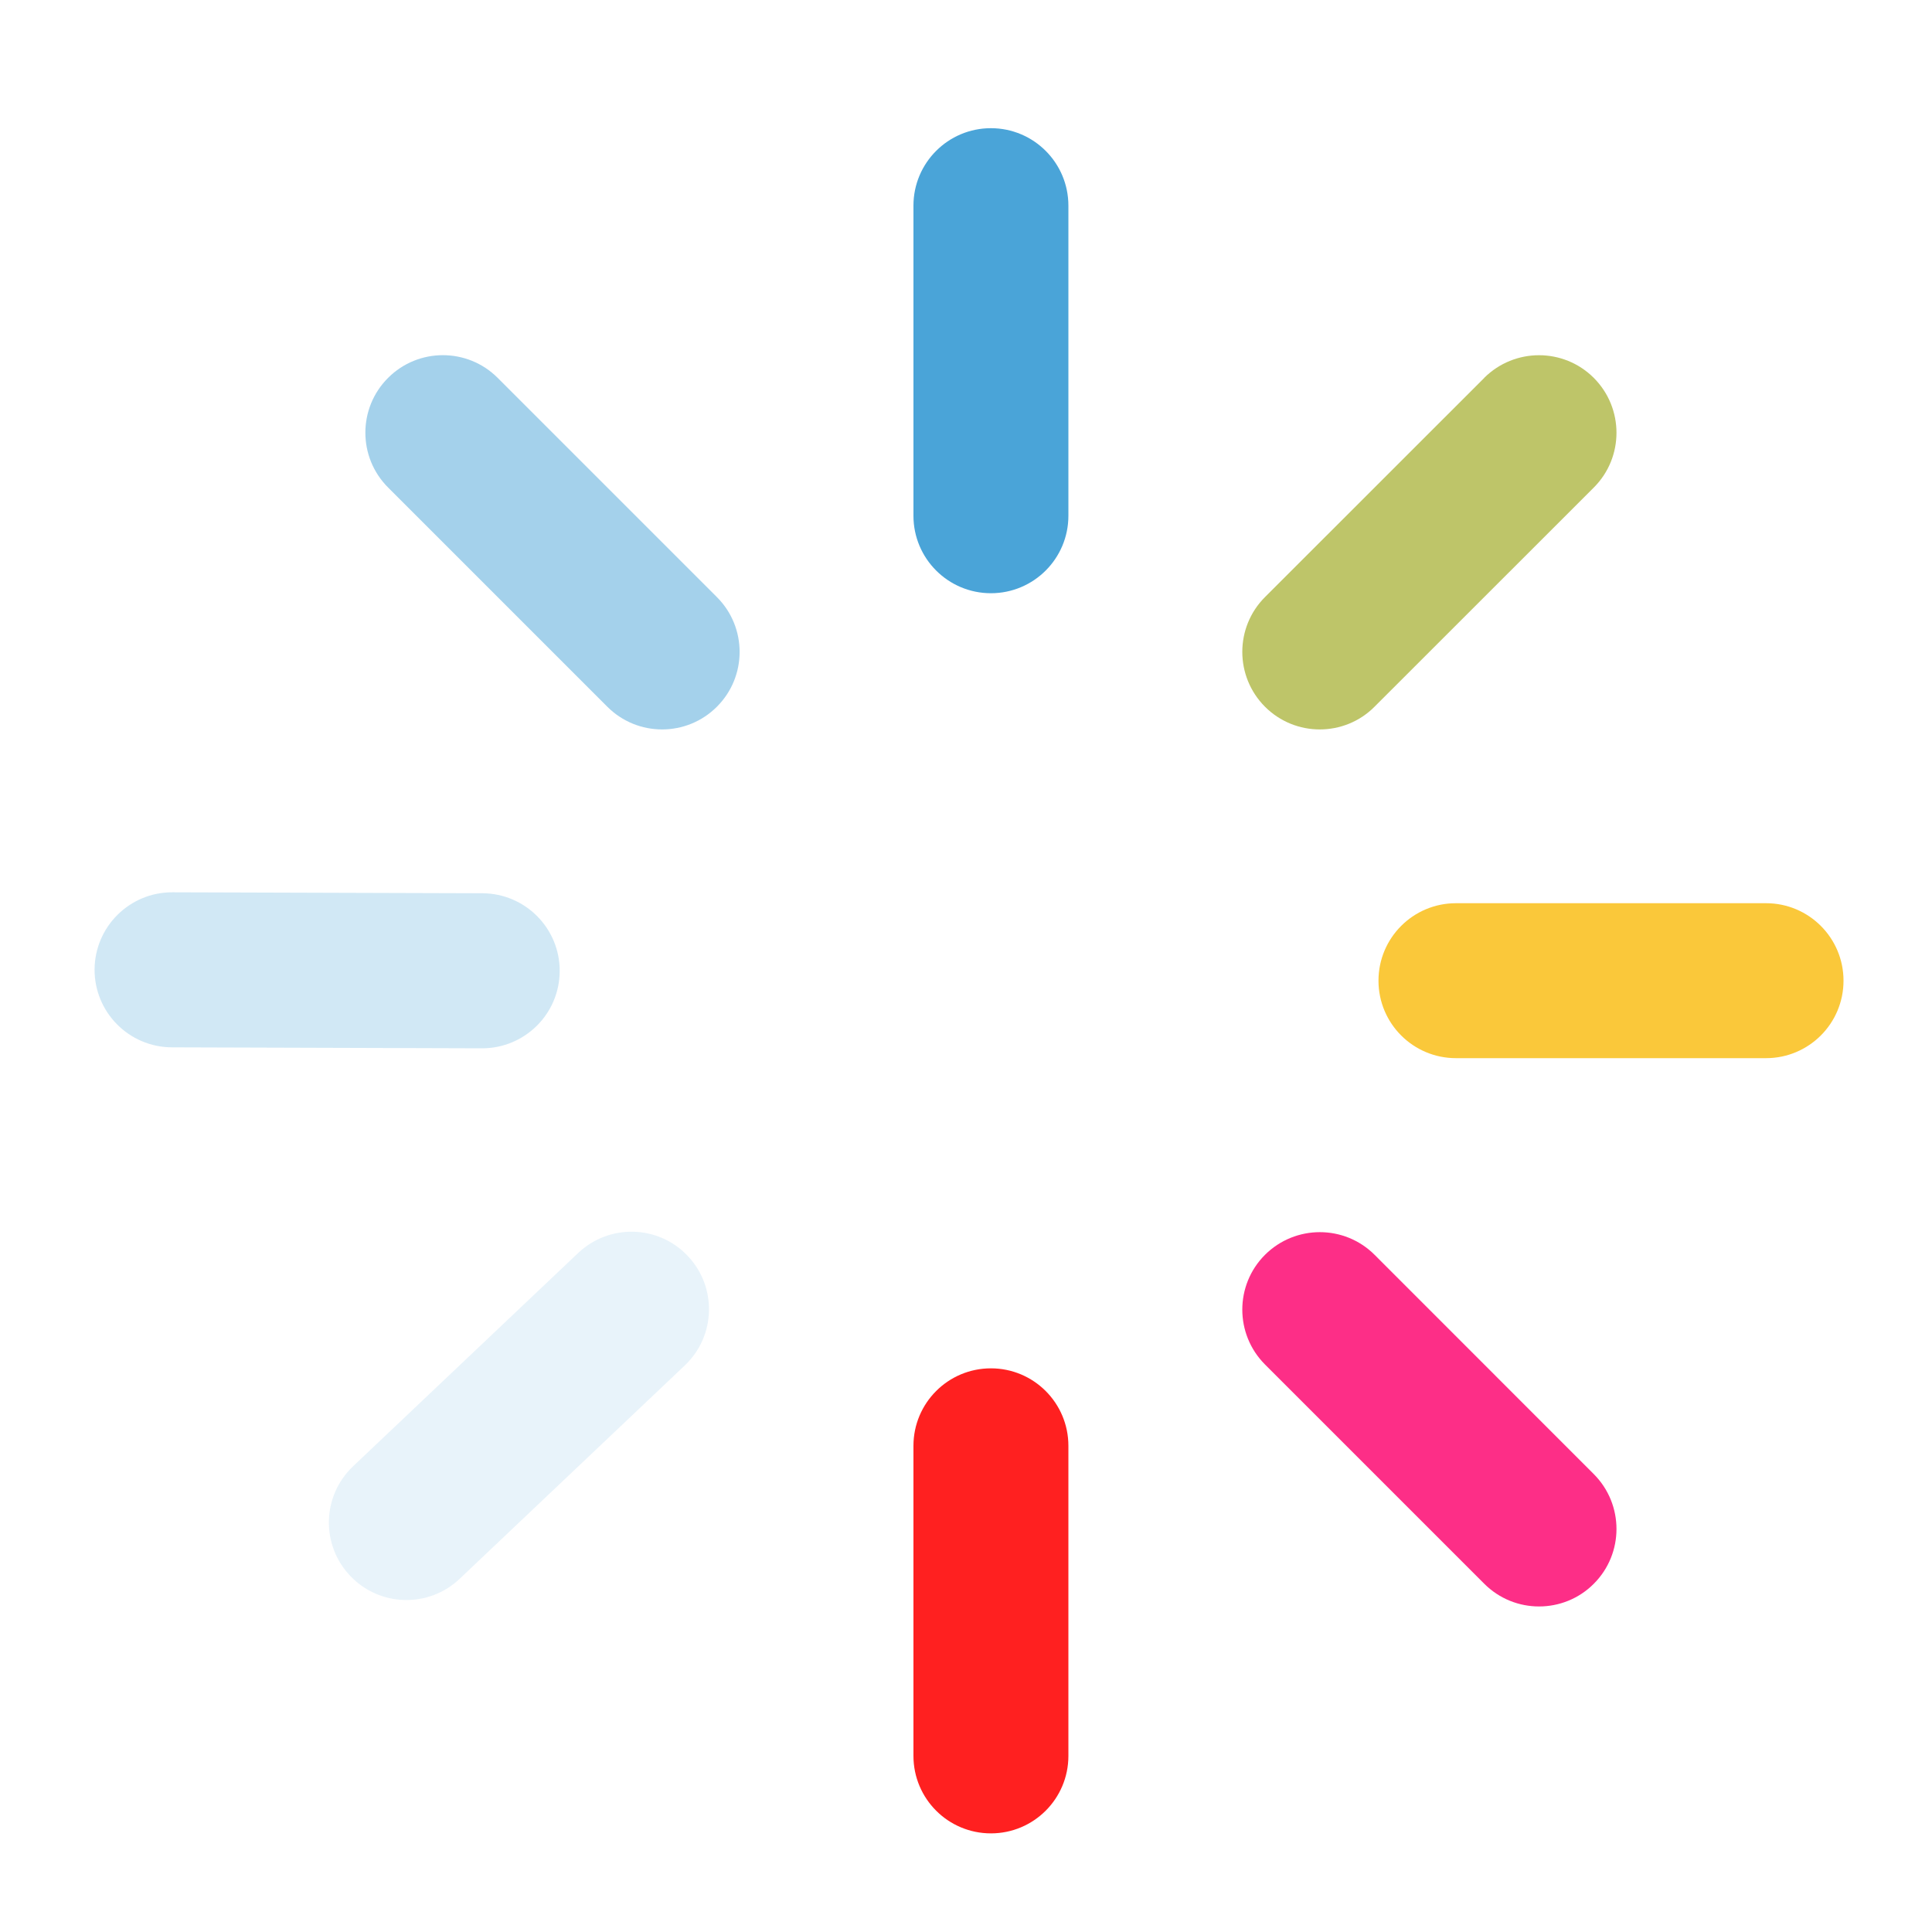
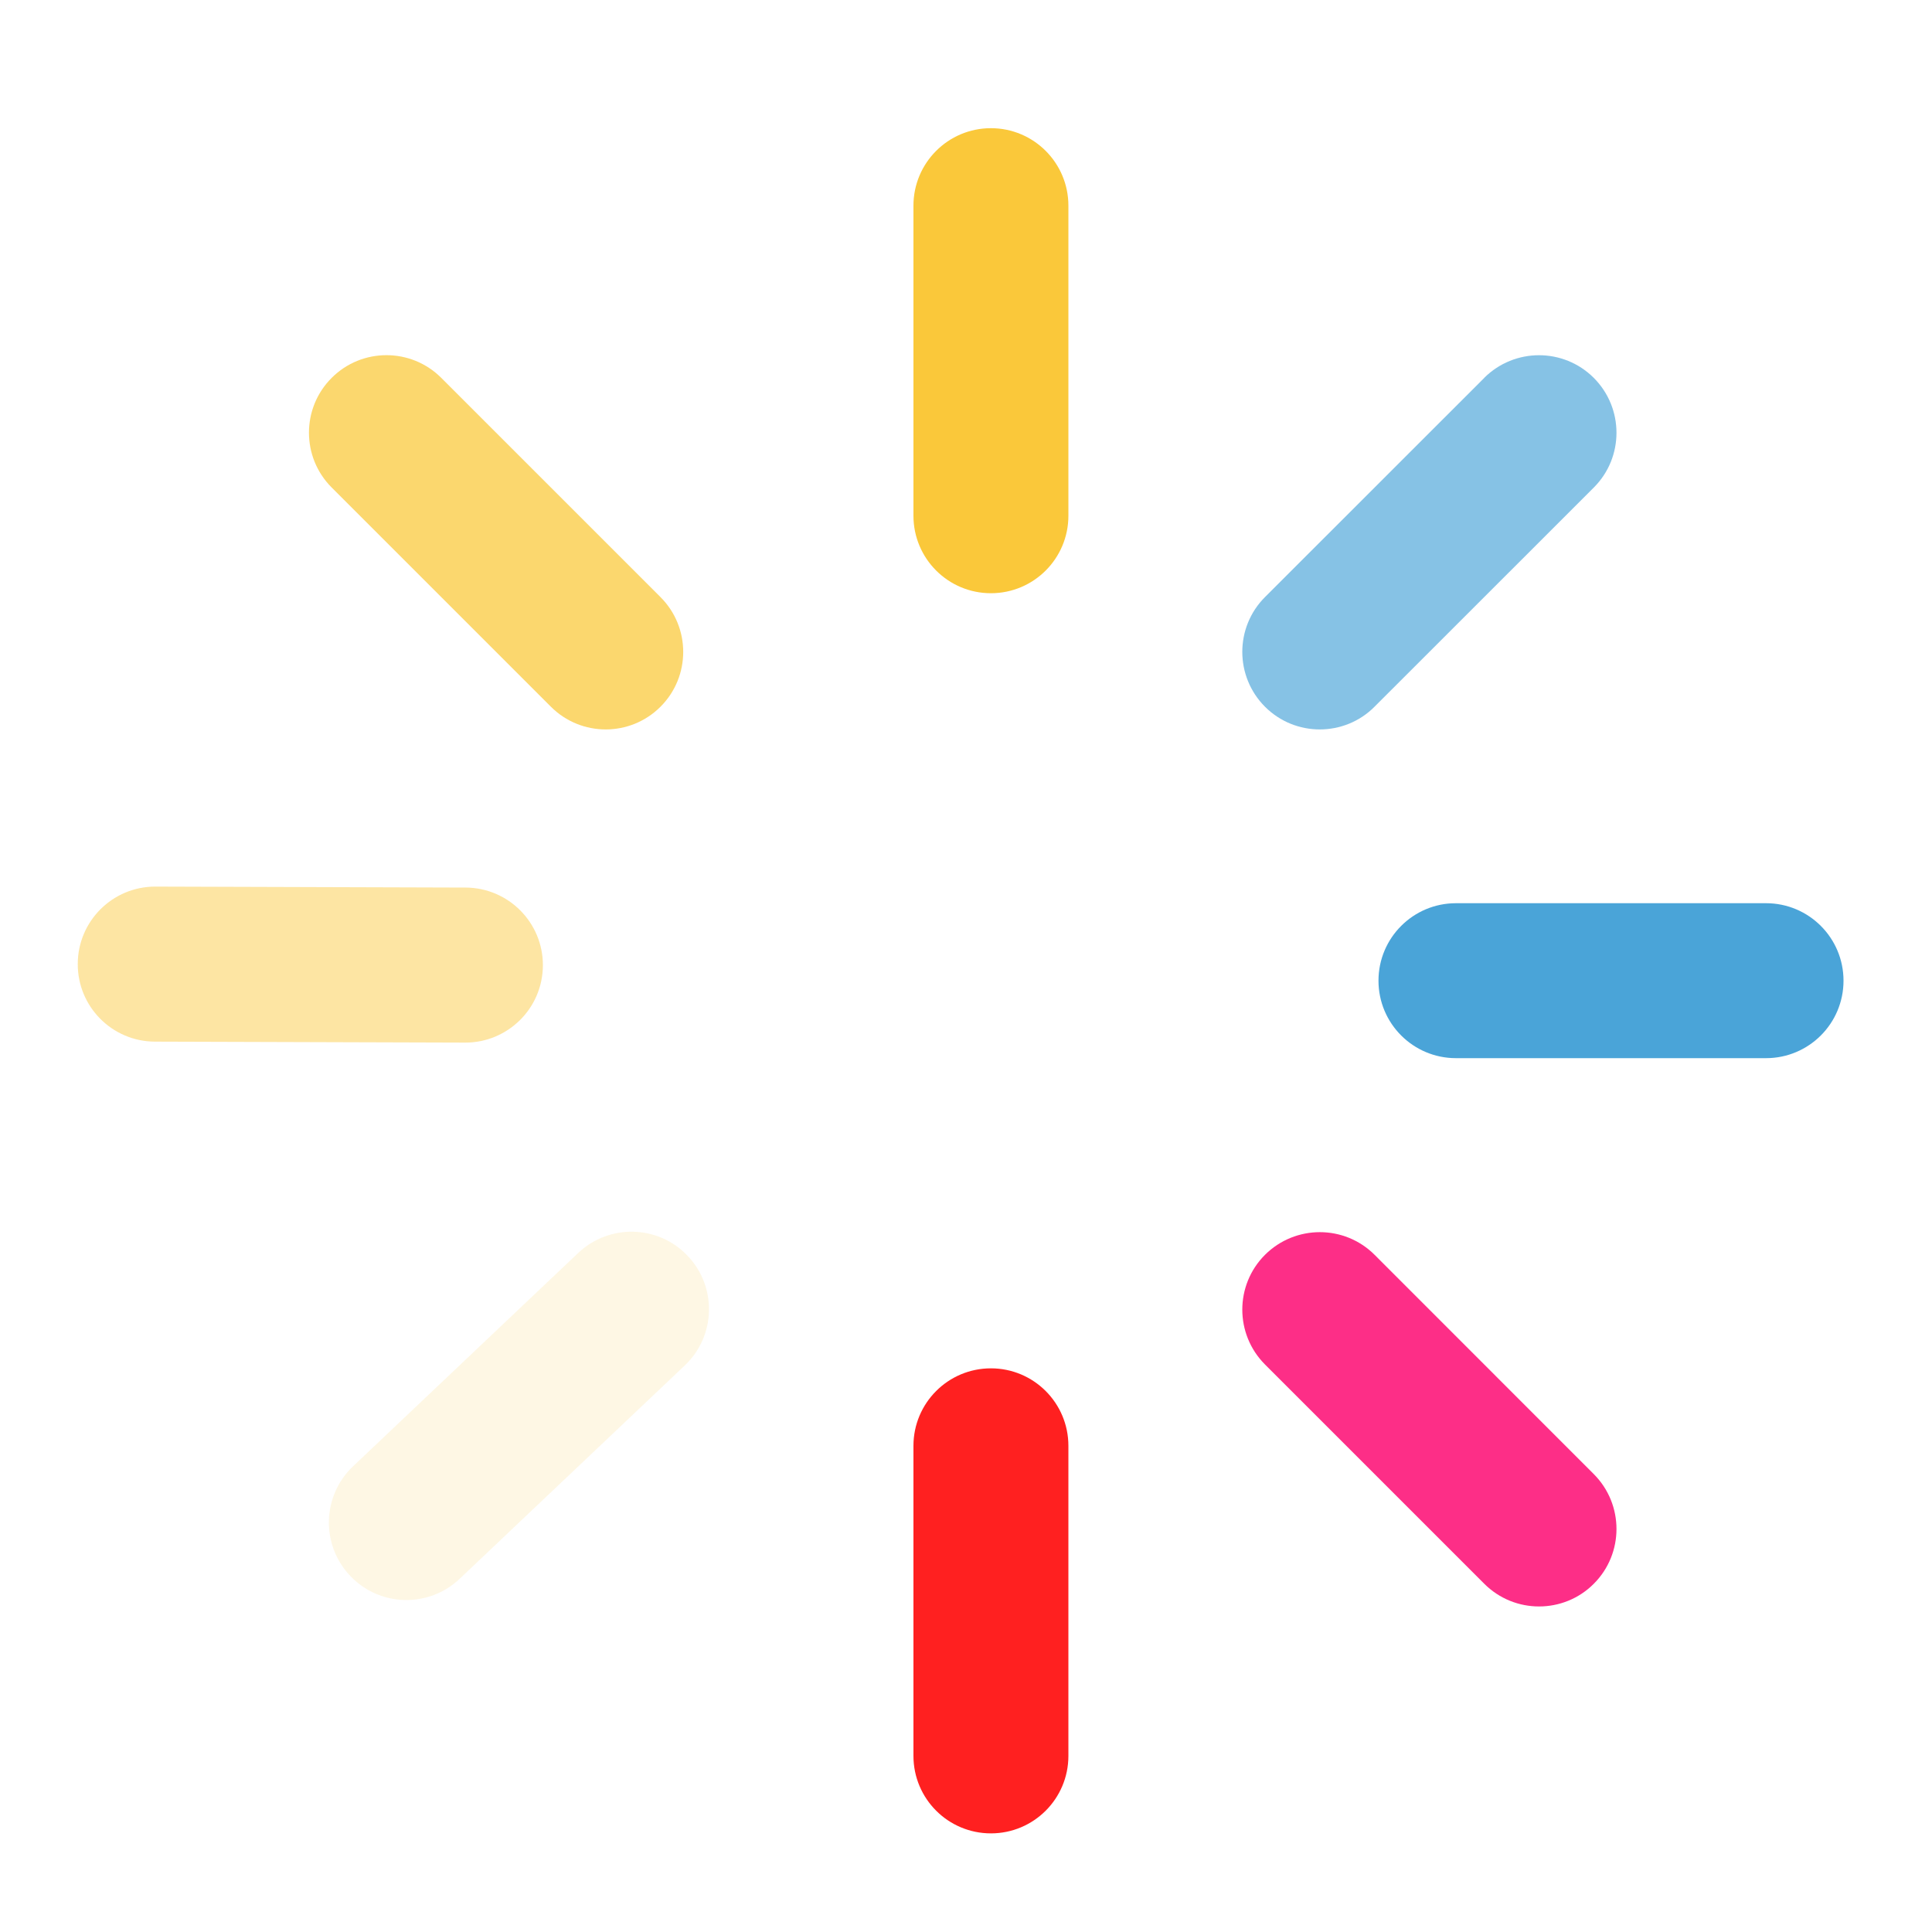
<svg xmlns="http://www.w3.org/2000/svg" fill="context-fill" fill-opacity="context-fill-opacity" style="animation:spinLoadingIcon 750ms linear infinite" version="1.1" id="Layer_1" x="0px" y="0px" viewBox="0 0 20 20" xml:space="preserve" width="20" height="20">
  <defs id="defs51" />
-   <style>
+   <style id="style5">
        @keyframes spinLoadingIcon {
            to {
                transform: rotate(360deg)
            }
        }
    </style>
  <path style="fill:#ff2020;fill-opacity:1;stroke-width:0.034" d="m 10.258,14.165 c -0.443,0 -0.802,0.359 -0.802,0.802 v 3.21 c 0,0.443 0.359,0.802 0.802,0.802 0.443,0 0.802,-0.359 0.802,-0.802 v -3.21 c -3.5e-5,-0.443 -0.359,-0.802 -0.802,-0.802 z" id="path2" />
-   <path style="fill:#4aa4d8;fill-opacity:1;stroke-width:0.034" d="m 10.258,1.327 c -0.443,0 -0.802,0.359 -0.802,0.802 v 3.21 c 0,0.443 0.359,0.802 0.802,0.802 0.443,0 0.802,-0.359 0.802,-0.802 V 2.129 c -3.5e-5,-0.443 -0.359,-0.802 -0.802,-0.802 z" id="path4" />
+   <path style="fill:#fac83a;fill-opacity:1;stroke-width:0.034" d="m 10.258,1.327 c -0.443,0 -0.802,0.359 -0.802,0.802 v 3.21 c 0,0.443 0.359,0.802 0.802,0.802 0.443,0 0.802,-0.359 0.802,-0.802 V 2.129 c -3.5e-5,-0.443 -0.359,-0.802 -0.802,-0.802 z" id="path4" />
  <path style="fill:#fd2e87;fill-opacity:1;stroke-width:0.034" d="m 14.23,12.99 c -0.313,-0.313 -0.821,-0.313 -1.135,0 -0.313,0.313 -0.313,0.821 0,1.135 l 2.27,2.27 c 0.157,0.157 0.362,0.235 0.567,0.235 0.205,0 0.411,-0.078 0.567,-0.235 0.313,-0.313 0.313,-0.821 0,-1.135 z" id="path6" />
-   <g id="g12" transform="matrix(0.0344775,0,0,0.0344775,1.83336,1.326587)" style="fill:#d02edf;fill-opacity:0.502">
-     <path style="fill:#d02edf;fill-opacity:0;stroke-width:1.106" d="M 76.272,232.727 H 19.361 c -15.715,0 -28.456,10.42 -28.456,23.273 0,12.853 12.74,23.273 28.456,23.273 H 76.271 c 15.715,0 28.456,-10.42 28.456,-23.273 0,-12.853 -12.74,-23.273 -28.455,-23.273 z" id="path8" />
-     <path style="fill:#4aa4d8;fill-opacity:0.502" d="m 96.256,74.982 c -9.087,-9.089 -23.824,-9.089 -32.912,0 -9.088,9.089 -9.089,23.825 0,32.912 l 65.826,65.825 c 4.544,4.544 10.501,6.817 16.455,6.817 5.956,0 11.913,-2.273 16.455,-6.817 9.089,-9.089 9.089,-23.824 0,-32.912 z" id="path10" />
+   <g id="g12" transform="matrix(0.0344775,0,0,0.0344775,1.191024,0.8594341)" style="fill:#fac83a;fill-opacity:0.733">
+     <path style="fill:#fac83a;fill-opacity:0.733" d="m 97.95,88.532 c -9.087,-9.089 -23.824,-9.089 -32.912,0 -9.088,9.089 -9.089,23.825 0,32.912 l 65.826,65.825 c 4.544,4.544 10.501,6.817 16.455,6.817 5.956,0 11.913,-2.273 16.455,-6.817 9.089,-9.089 9.089,-23.824 0,-32.912 z" id="path10" />
  </g>
-   <path style="fill:#fac83a;fill-opacity:1;stroke-width:0.034" d="m 18.282,9.35 h -3.21 c -0.443,0 -0.802,0.359 -0.802,0.802 0,0.443 0.359,0.802 0.802,0.802 h 3.21 c 0.443,0 0.802,-0.359 0.802,-0.802 0,-0.443 -0.359,-0.802 -0.802,-0.802 z" id="path14" />
-   <path style="fill:#bec569;fill-opacity:1;stroke-width:0.034" d="m 15.365,3.912 -2.27,2.269 c -0.313,0.313 -0.313,0.821 0,1.135 0.157,0.157 0.362,0.235 0.567,0.235 0.205,0 0.411,-0.078 0.567,-0.235 l 2.27,-2.269 c 0.313,-0.313 0.313,-0.821 0,-1.135 -0.313,-0.313 -0.821,-0.313 -1.135,0 z" id="path16" />
+   <path style="fill:#4aa4d8;fill-opacity:1;stroke-width:0.034" d="m 18.282,9.35 h -3.21 c -0.443,0 -0.802,0.359 -0.802,0.802 0,0.443 0.359,0.802 0.802,0.802 h 3.21 c 0.443,0 0.802,-0.359 0.802,-0.802 0,-0.443 -0.359,-0.802 -0.802,-0.802 z" id="path14" />
+   <path style="fill:#4aa4d8;fill-opacity:0.667;stroke-width:0.034" d="m 15.365,3.912 -2.27,2.269 c -0.313,0.313 -0.313,0.821 0,1.135 0.157,0.157 0.362,0.235 0.567,0.235 0.205,0 0.411,-0.078 0.567,-0.235 l 2.27,-2.269 c 0.313,-0.313 0.313,-0.821 0,-1.135 -0.313,-0.313 -0.821,-0.313 -1.135,0 z" id="path16" />
  <g id="g18">
</g>
  <g id="g20">
</g>
  <g id="g22">
</g>
  <g id="g24">
</g>
  <g id="g26">
</g>
  <g id="g28">
</g>
  <g id="g30">
</g>
  <g id="g32">
</g>
  <g id="g34">
</g>
  <g id="g36">
</g>
  <g id="g38">
</g>
  <g id="g40">
</g>
  <g id="g42">
</g>
  <g id="g44">
</g>
  <g id="g46">
</g>
-   <path style="fill:#4aa4d8;fill-opacity:0.125;stroke-width:0.034" d="M 7.119,13.001 C 6.815,12.679 6.307,12.666 5.985,12.971 l -2.33,2.208 c -0.322,0.305 -0.335,0.813 -0.03,1.134 0.305,0.322 0.813,0.335 1.134,0.03 l 2.33,-2.208 c 0.322,-0.305 0.335,-0.813 0.03,-1.134 z" id="path4-4" />
-   <path style="fill:#4aa4d8;fill-opacity:0.251;stroke-width:0.034" d="m 1.784,9.237 c -0.443,-0.001 -0.803,0.357 -0.805,0.8 -0.001,0.443 0.357,0.803 0.8,0.805 l 3.21,0.01 c 0.222,6.61e-4 0.422,-0.089 0.568,-0.233 0.146,-0.145 0.236,-0.345 0.237,-0.567 0.001,-0.443 -0.357,-0.803 -0.8,-0.805 z" id="path6-5" />
+   <path style="fill:#fac83a;fill-opacity:0.133;stroke-width:0.034" d="M 7.119,13.001 C 6.815,12.679 6.307,12.666 5.985,12.971 l -2.33,2.208 c -0.322,0.305 -0.335,0.813 -0.03,1.134 0.305,0.322 0.813,0.335 1.134,0.03 l 2.33,-2.208 c 0.322,-0.305 0.335,-0.813 0.03,-1.134 z" id="path4-4" />
+   <path style="fill:#fac83a;fill-opacity:0.467;stroke-width:0.034" d="M 1.609,9.178 C 1.166,9.177 0.806,9.535 0.805,9.978 0.803,10.421 1.161,10.782 1.605,10.783 l 3.21,0.01 c 0.222,6.61e-4 0.422,-0.089 0.568,-0.233 0.146,-0.145 0.236,-0.345 0.237,-0.567 0.001,-0.443 -0.357,-0.803 -0.8,-0.805 z" id="path6-5" />
</svg>
